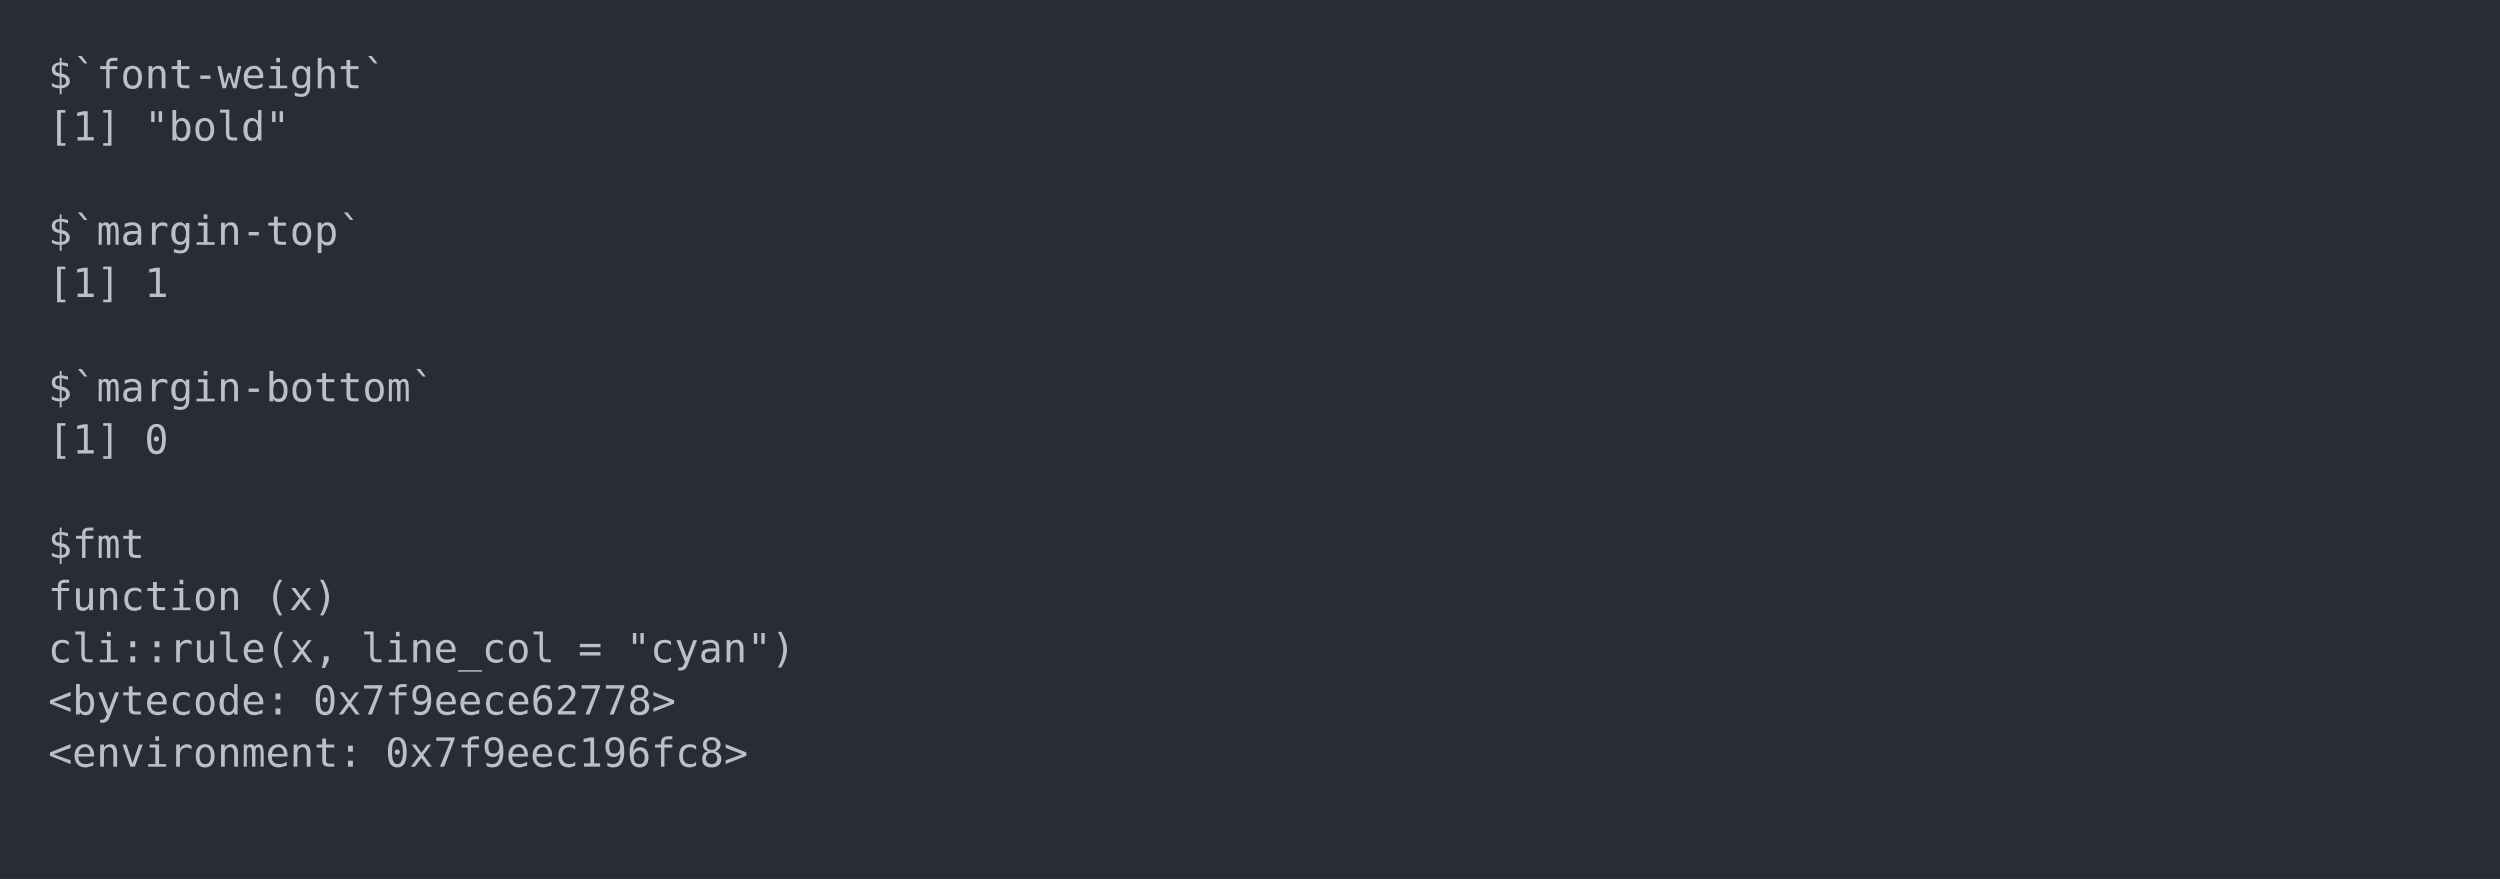
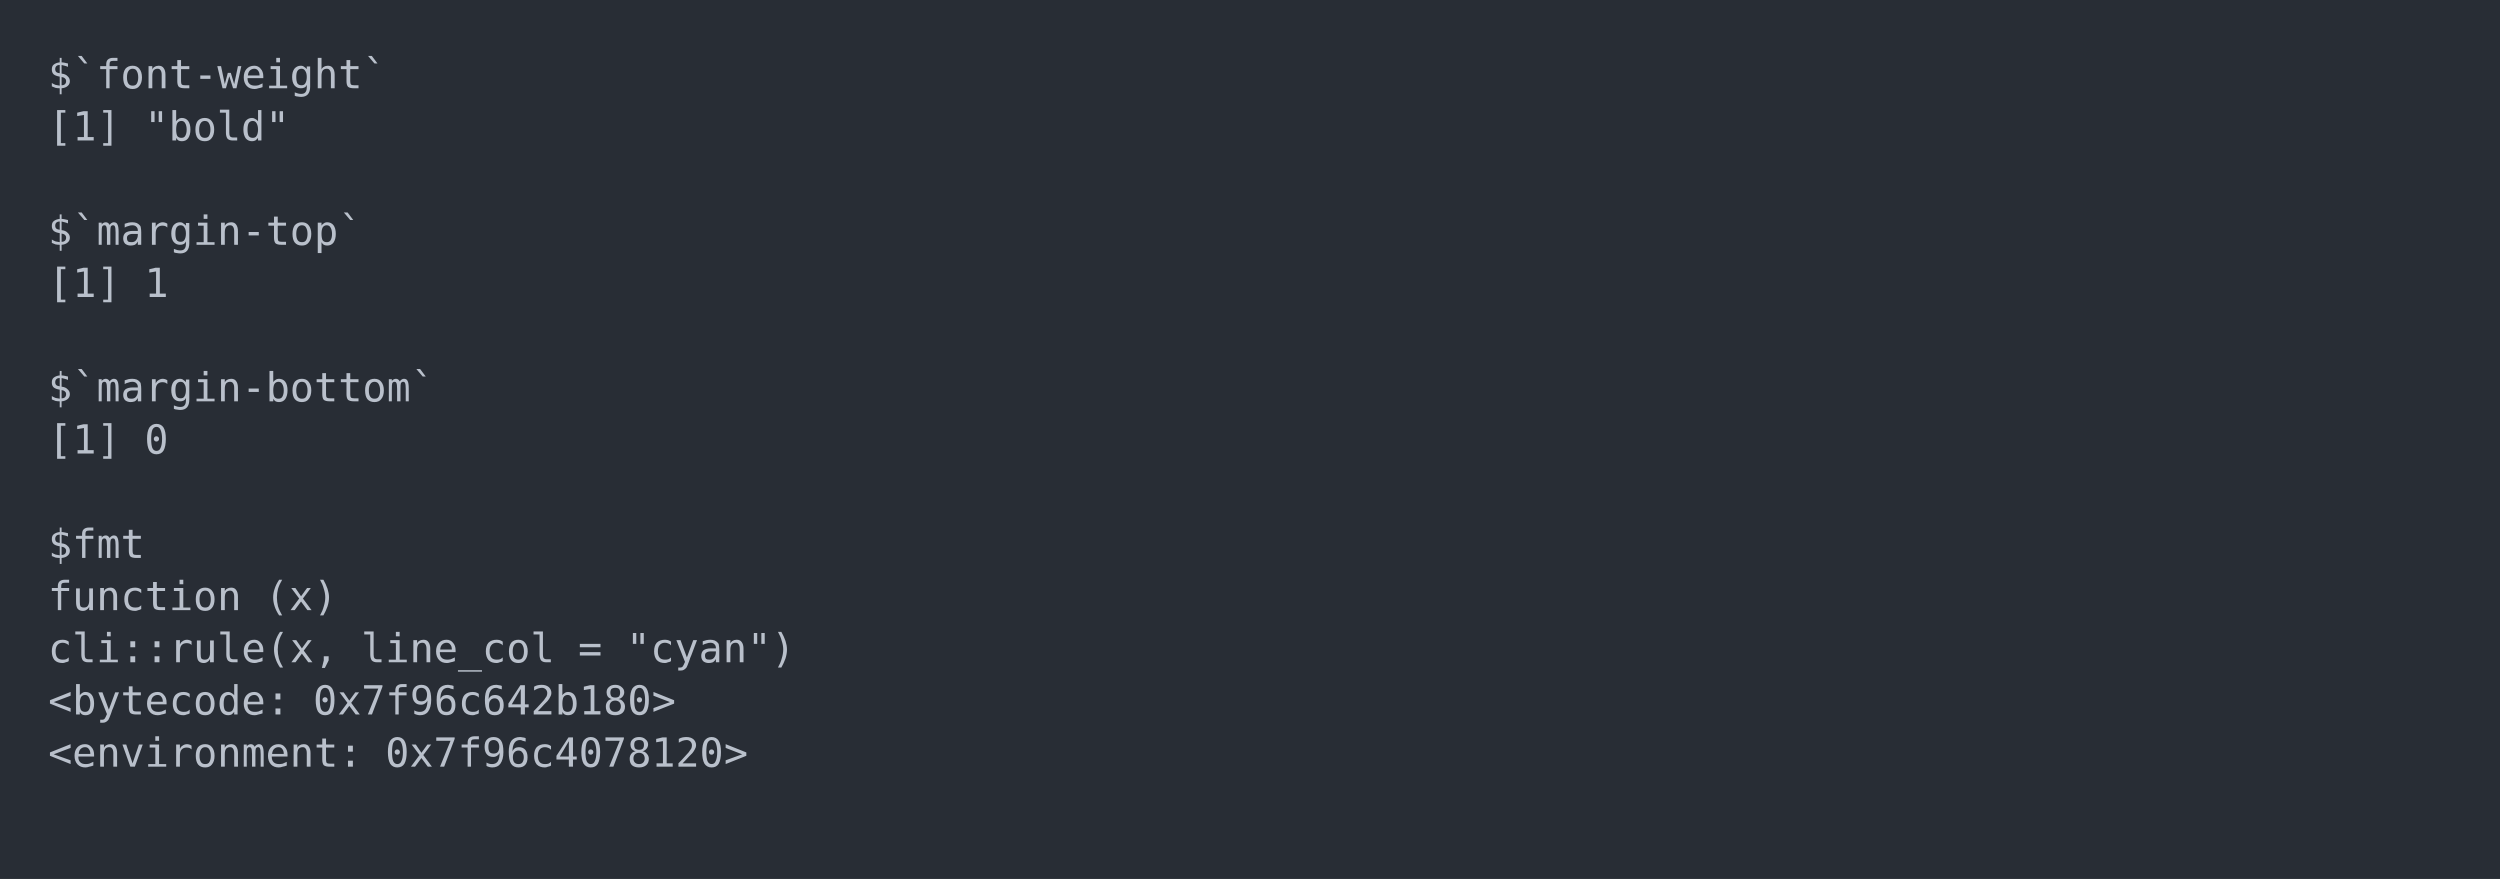
<svg xmlns="http://www.w3.org/2000/svg" xmlns:xlink="http://www.w3.org/1999/xlink" width="1040" height="365.65">
  <rect width="1040" height="365.65" rx="0" ry="0" class="a" />
  <svg height="325.65" viewBox="0 0 100 32.565" width="1000" x="20" y="20">
    <style>.a{fill:rgb(40,45,53)}.b{font-family:'Fira Code',Monaco,Consolas,Menlo,'Bitstream Vera Sans Mono','Powerline Symbols',monospace}.c{fill:transparent}.d{fill:rgb(185,192,203);white-space:pre}</style>
    <g font-family="'Fira Code',Monaco,Consolas,Menlo,'Bitstream Vera Sans Mono','Powerline Symbols',monospace" font-size="1.67" class="b">
      <defs>
        <symbol id="a">
          <rect height="16" width="100" x="0" y="0" class="c" />
        </symbol>
      </defs>
      <rect height="32.565" width="100" class="a" />
      <svg x="0" y="0" width="100">
        <svg x="0">
          <use xlink:href="#a" />
          <text x="0" y="1.67" class="d">$`font-weight`</text>
          <text x="0" y="3.841" class="d">[1]</text>
          <text x="4.008" y="3.841" class="d">"bold"</text>
          <text x="0" y="8.183" class="d">$`margin-top`</text>
          <text x="0" y="10.354" class="d">[1]</text>
          <text x="4.008" y="10.354" class="d">1</text>
          <text x="0" y="14.696" class="d">$`margin-bottom`</text>
          <text x="0" y="16.867" class="d">[1]</text>
          <text x="4.008" y="16.867" class="d">0</text>
          <text x="0" y="21.209" class="d">$fmt</text>
          <text x="0" y="23.38" class="d">function</text>
          <text x="9.018" y="23.38" class="d">(x)</text>
          <text x="0" y="25.551" class="d">cli::rule(x,</text>
          <text x="13.026" y="25.551" class="d">line_col</text>
          <text x="22.044" y="25.551" class="d">=</text>
          <text x="24.048" y="25.551" class="d">"cyan")</text>
          <text x="0" y="27.722" class="d">&lt;bytecode:</text>
-           <text x="11.022" y="27.722" class="d">0x7f9eece62778&gt;</text>
+           <text x="11.022" y="27.722" class="d">0x7f96c642b180&gt;</text>
          <text x="0" y="29.893" class="d">&lt;environment:</text>
-           <text x="14.028" y="29.893" class="d">0x7f9eec196fc8&gt;</text>
+           <text x="14.028" y="29.893" class="d">0x7f96c4078120&gt;</text>
        </svg>
      </svg>
    </g>
  </svg>
</svg>
